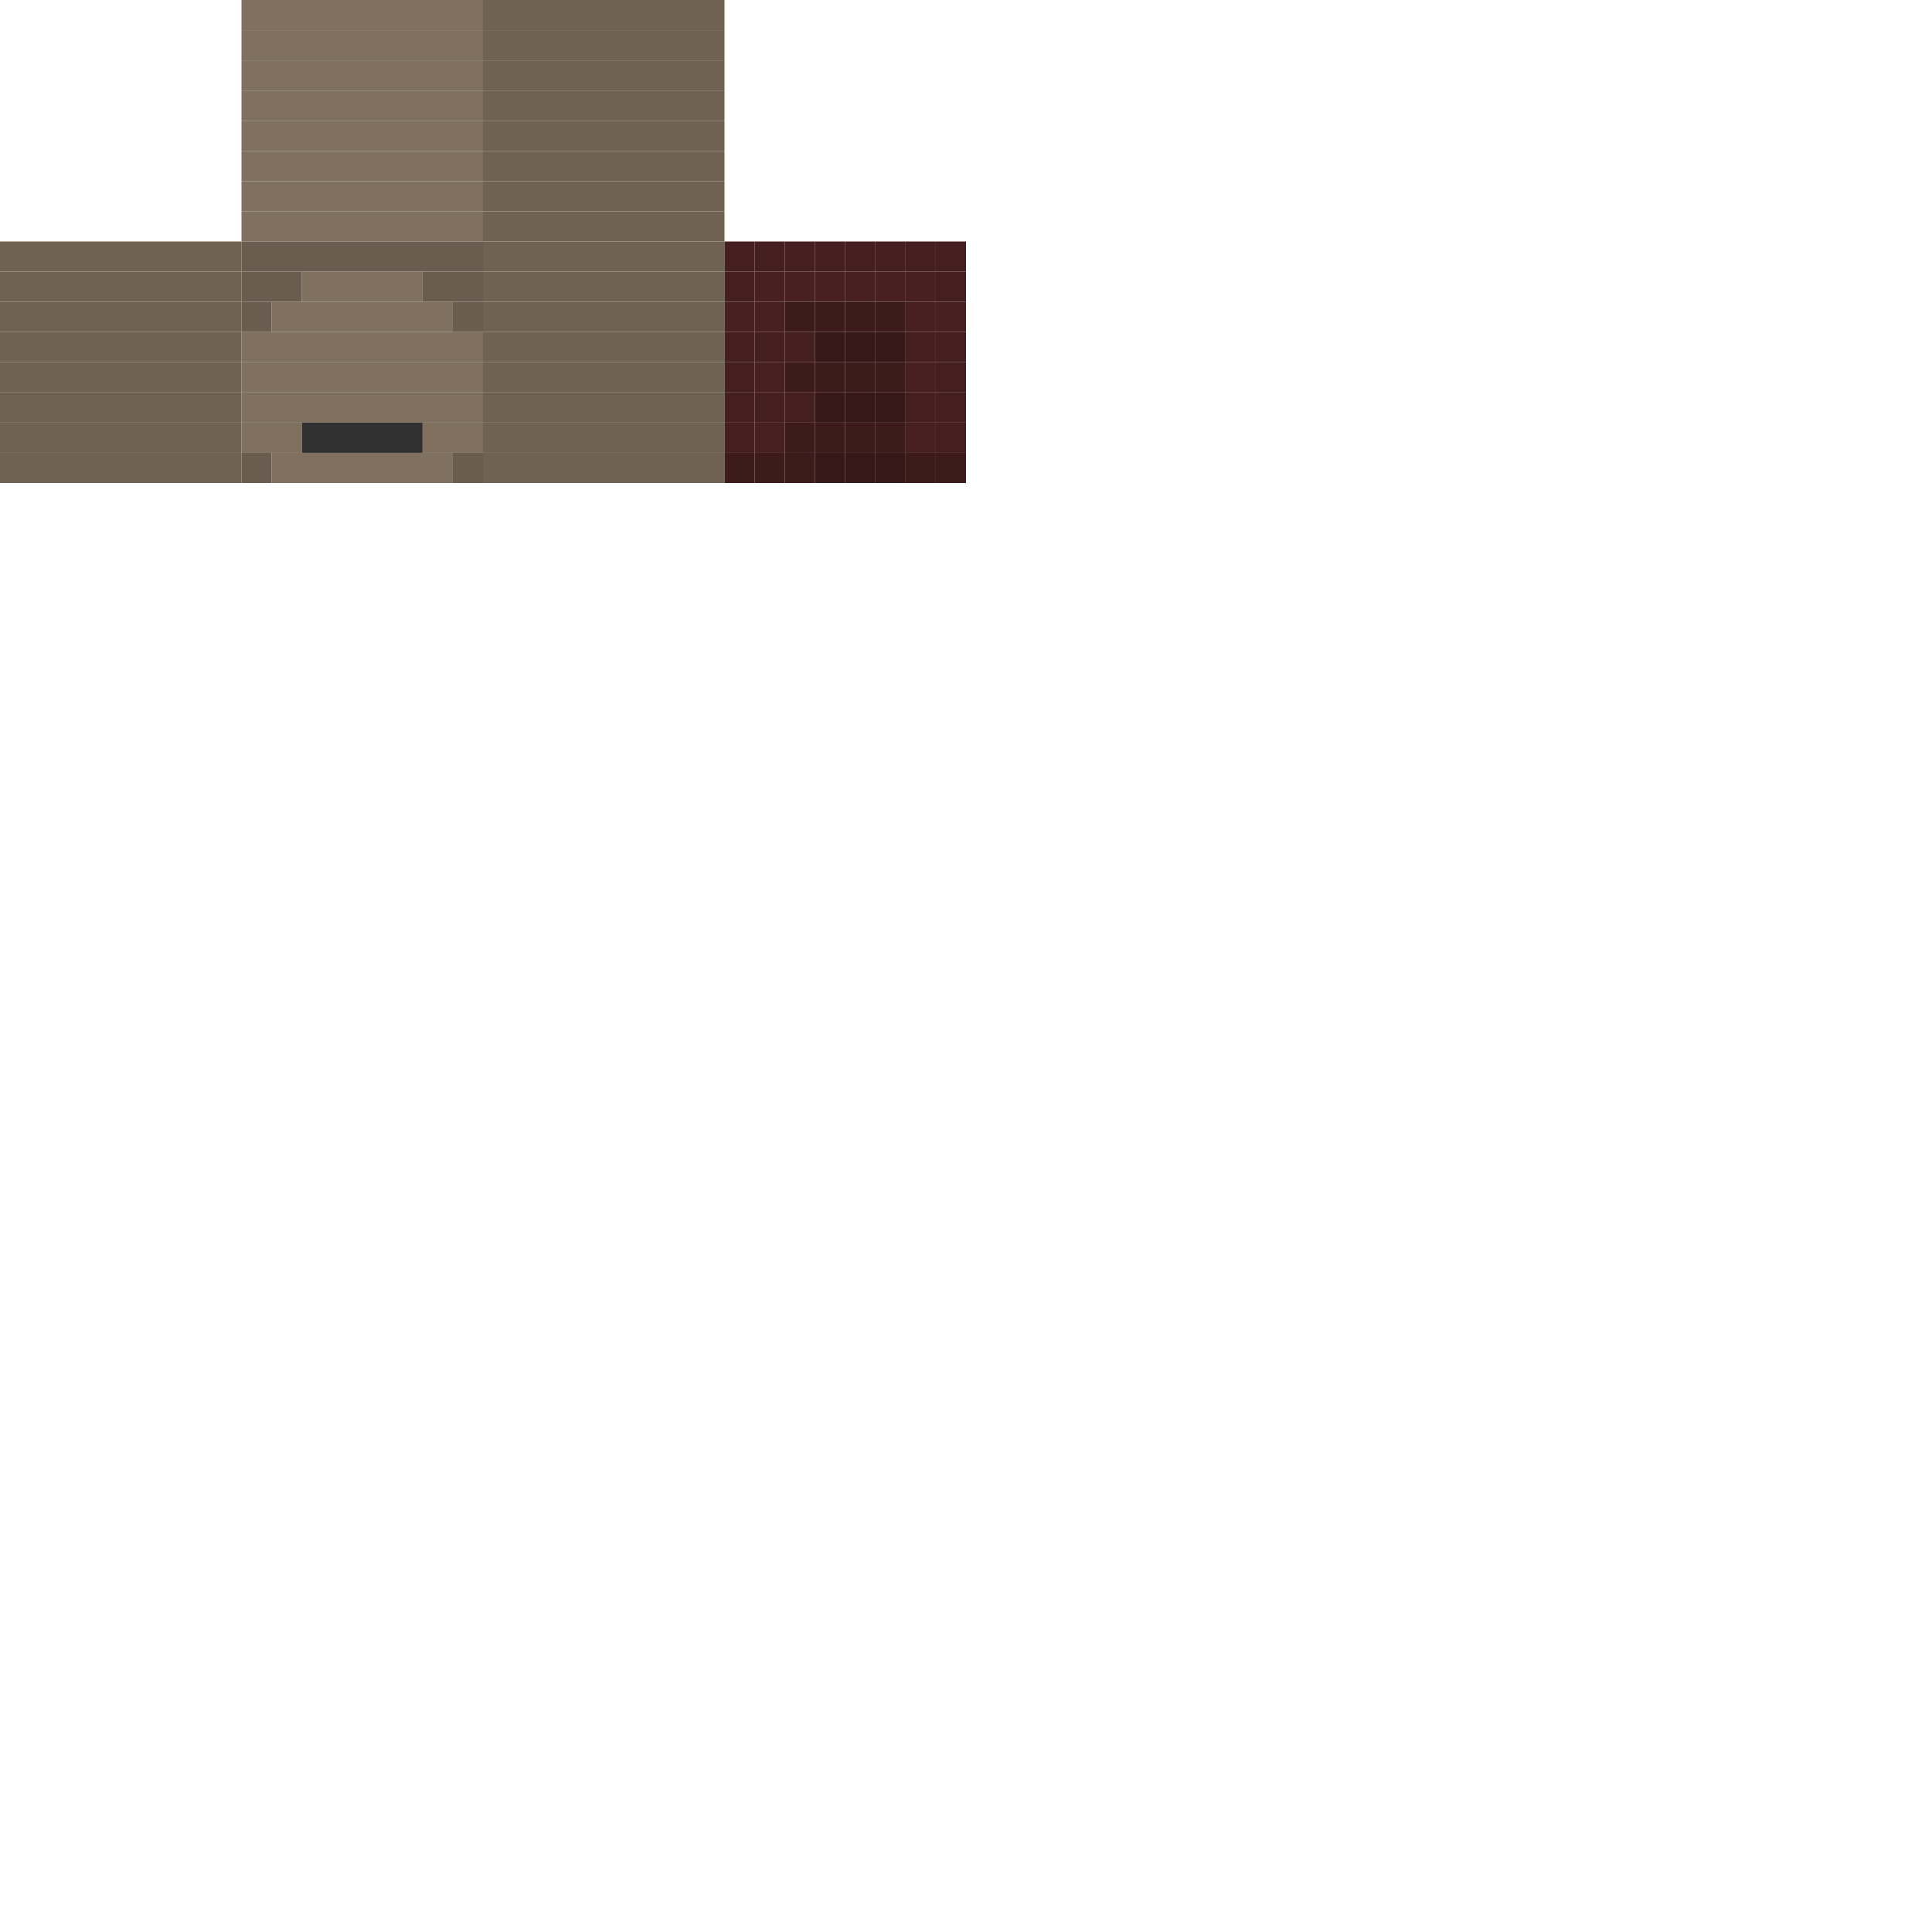
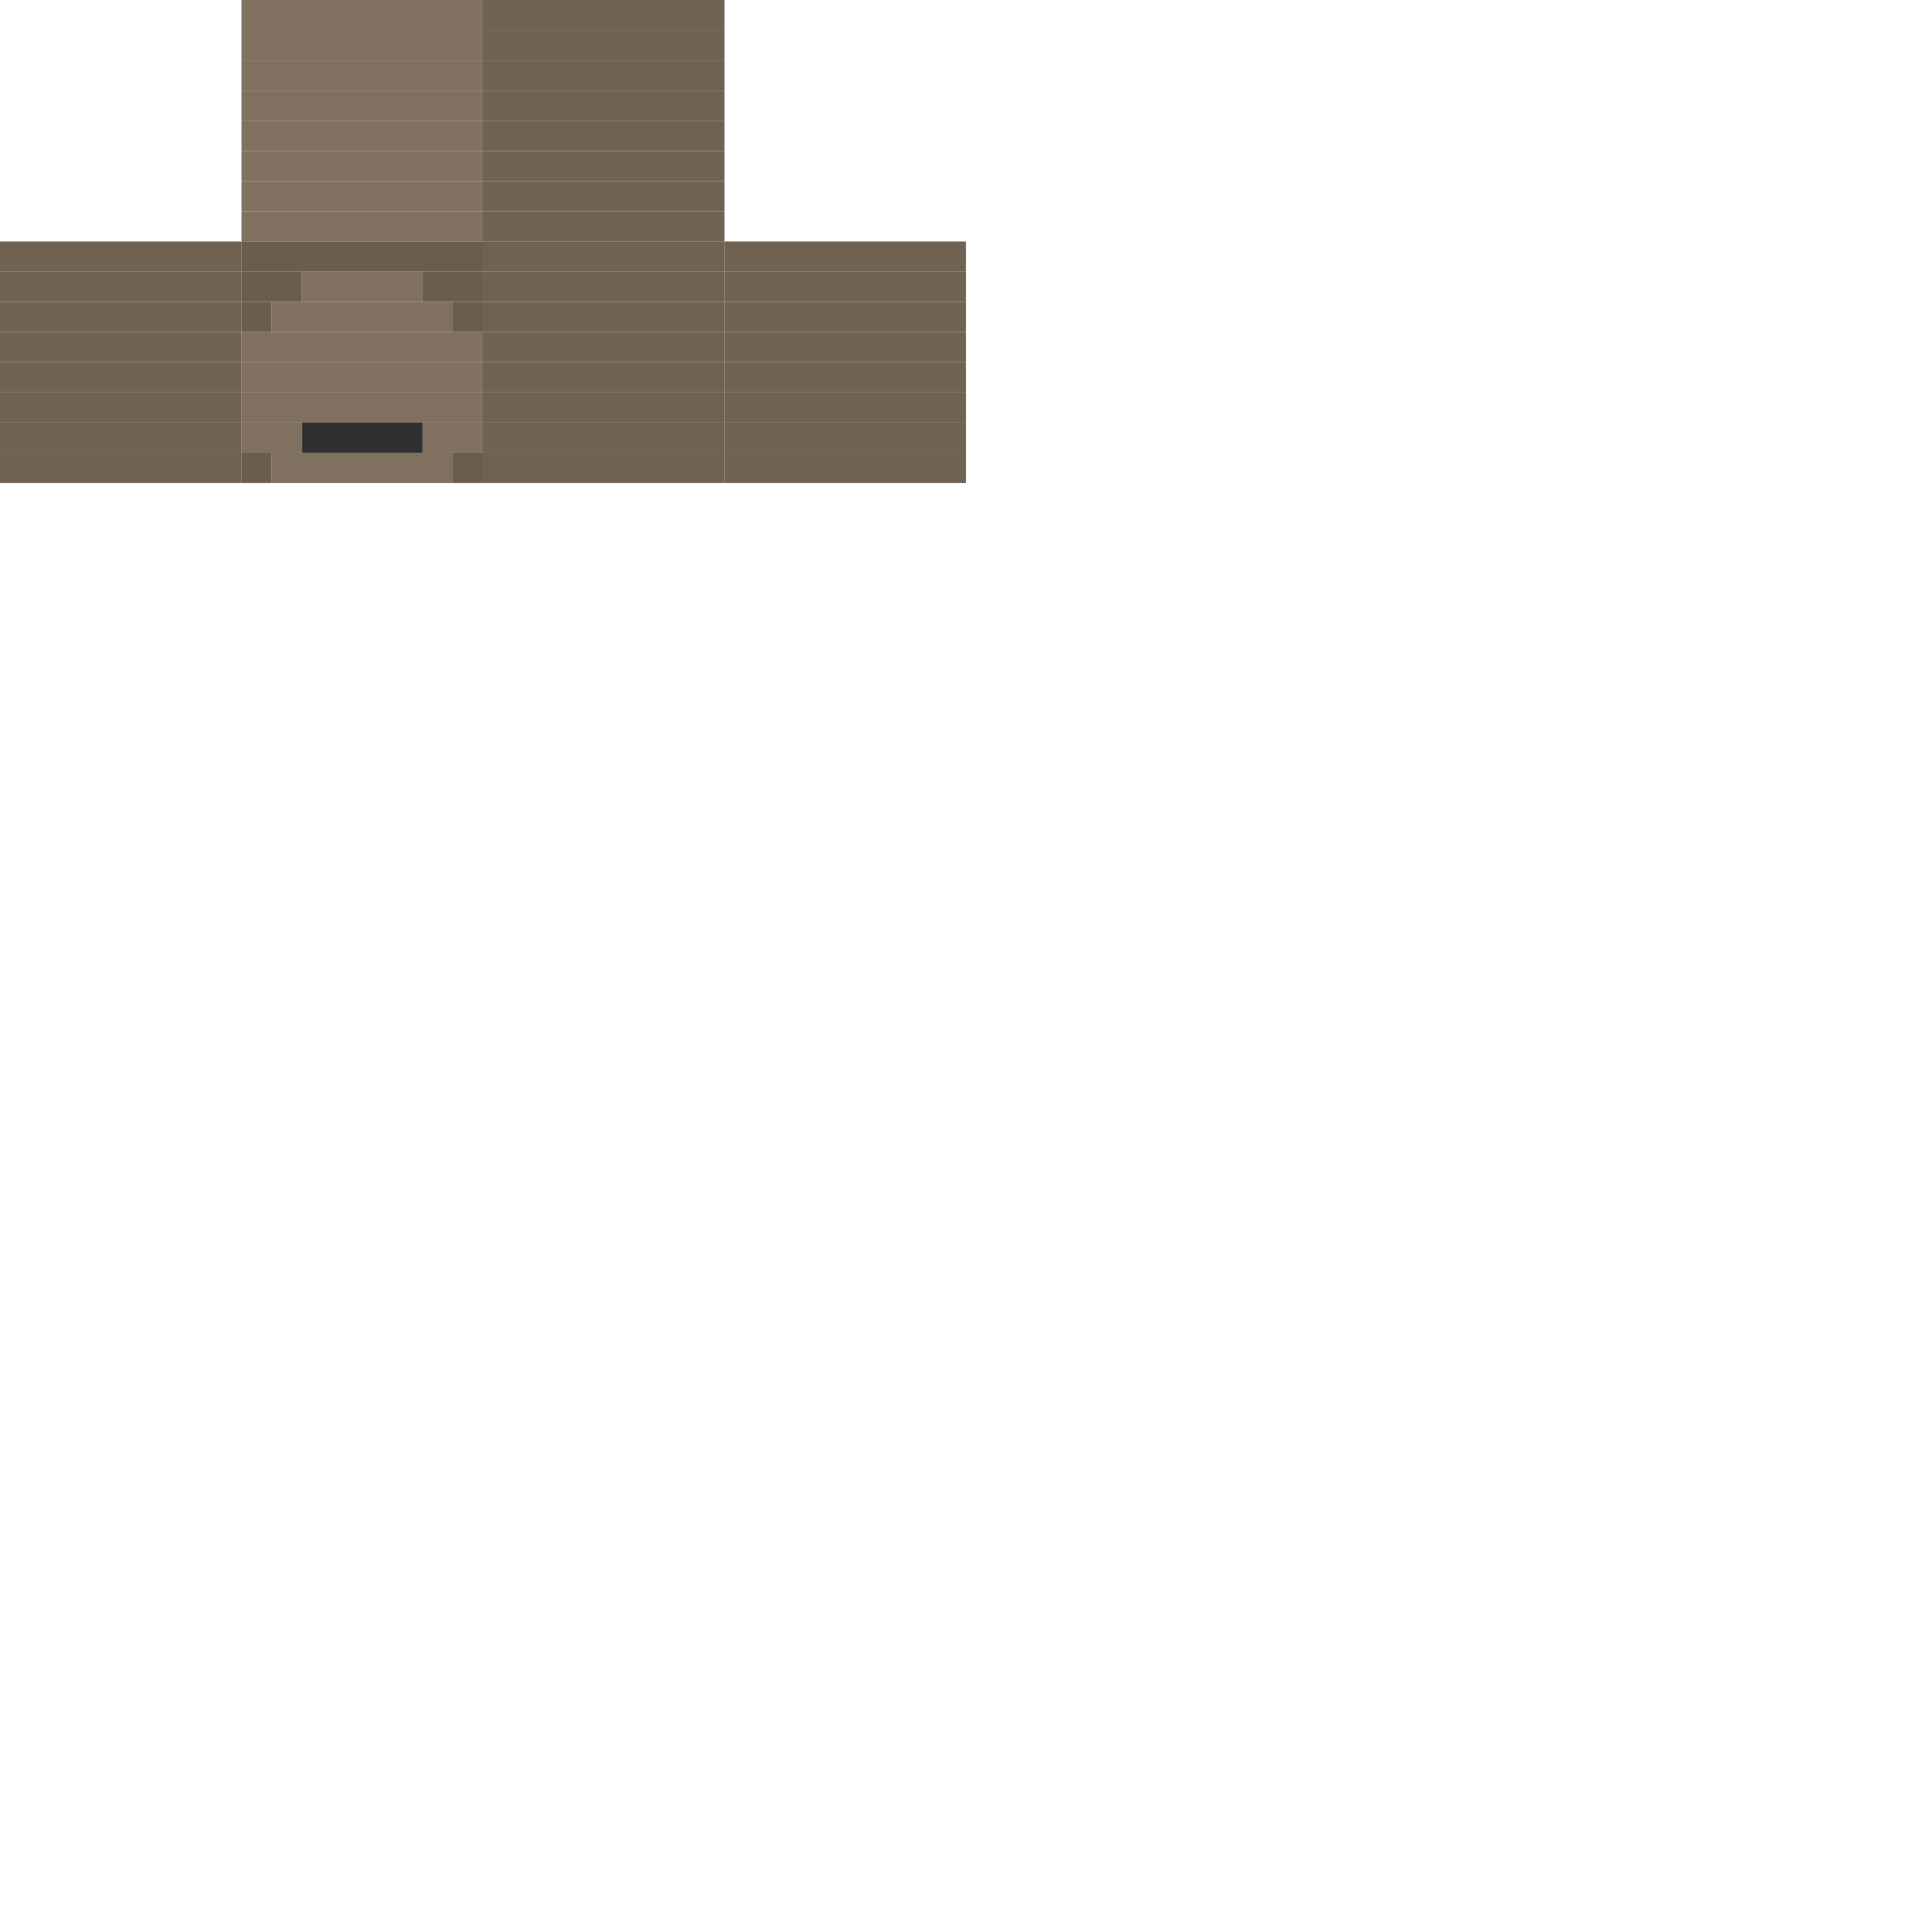
<svg xmlns="http://www.w3.org/2000/svg" width="64" height="64">
  <rect x="8" y="0" width="8" height="1" fill="#80705f" class="colorizable-skin" />
  <rect x="8" y="1" width="8" height="1" fill="#80705f" class="colorizable-skin" />
  <rect x="8" y="2" width="8" height="1" fill="#80705f" class="colorizable-skin" />
  <rect x="8" y="3" width="8" height="1" fill="#80705f" class="colorizable-skin" />
  <rect x="8" y="4" width="8" height="1" fill="#80705f" class="colorizable-skin" />
  <rect x="8" y="5" width="8" height="1" fill="#80705f" class="colorizable-skin" />
  <rect x="8" y="6" width="8" height="1" fill="#80705f" class="colorizable-skin" />
  <rect x="8" y="7" width="8" height="1" fill="#80705f" class="colorizable-skin" />
  <rect x="16" y="0" width="8" height="1" fill="#706253" class="colorizable-skin" />
  <rect x="16" y="1" width="8" height="1" fill="#706253" class="colorizable-skin" />
  <rect x="16" y="2" width="8" height="1" fill="#706253" class="colorizable-skin" />
  <rect x="16" y="3" width="8" height="1" fill="#706253" class="colorizable-skin" />
  <rect x="16" y="4" width="8" height="1" fill="#706253" class="colorizable-skin" />
  <rect x="16" y="5" width="8" height="1" fill="#706253" class="colorizable-skin" />
  <rect x="16" y="6" width="8" height="1" fill="#706253" class="colorizable-skin" />
  <rect x="16" y="7" width="8" height="1" fill="#706253" class="colorizable-skin" />
  <rect x="0" y="8" width="8" height="1" fill="#706253" class="colorizable-skin" />
  <rect x="0" y="9" width="8" height="1" fill="#706253" class="colorizable-skin" />
  <rect x="0" y="10" width="8" height="1" fill="#706253" class="colorizable-skin" />
  <rect x="0" y="11" width="8" height="1" fill="#706253" class="colorizable-skin" />
  <rect x="0" y="12" width="8" height="1" fill="#706253" class="colorizable-skin" />
  <rect x="0" y="13" width="8" height="1" fill="#706253" class="colorizable-skin" />
  <rect x="0" y="14" width="8" height="1" fill="#706253" class="colorizable-skin" />
  <rect x="0" y="15" width="8" height="1" fill="#706253" class="colorizable-skin" />
  <rect x="8" y="8" width="8" height="1" fill="#6a5d50" class="colorizable-skin" />
  <rect x="8" y="9" width="2" height="1" fill="#6a5d50" class="colorizable-skin" />
  <rect x="10" y="9" width="4" height="1" fill="#80705f" class="colorizable-skin" />
  <rect x="14" y="9" width="2" height="1" fill="#6a5d50" class="colorizable-skin" />
  <rect x="8" y="10" width="1" height="1" fill="#6a5d50" class="colorizable-skin" />
  <rect x="9" y="10" width="6" height="1" fill="#80705f" class="colorizable-skin" />
  <rect x="15" y="10" width="1" height="1" fill="#6a5d50" class="colorizable-skin" />
  <rect x="8" y="11" width="8" height="1" fill="#80705f" class="colorizable-skin" />
  <rect x="8" y="12" width="8" height="1" fill="#80705f" class="colorizable-skin" />
  <rect x="8" y="13" width="8" height="1" fill="#80705f" class="colorizable-skin" />
  <rect x="8" y="14" width="2" height="1" fill="#80705f" class="colorizable-skin" />
  <rect x="10" y="14" width="4" height="1" fill="#303030" />
  <rect x="14" y="14" width="2" height="1" fill="#80705f" class="colorizable-skin" />
  <rect x="8" y="15" width="1" height="1" fill="#6a5d50" class="colorizable-skin" />
  <rect x="9" y="15" width="6" height="1" fill="#80705f" class="colorizable-skin" />
  <rect x="15" y="15" width="1" height="1" fill="#6a5d50" class="colorizable-skin" />
  <rect x="16" y="8" width="8" height="1" fill="#706253" class="colorizable-skin" />
  <rect x="16" y="9" width="8" height="1" fill="#706253" class="colorizable-skin" />
  <rect x="16" y="10" width="8" height="1" fill="#706253" class="colorizable-skin" />
  <rect x="16" y="11" width="8" height="1" fill="#706253" class="colorizable-skin" />
  <rect x="16" y="12" width="8" height="1" fill="#706253" class="colorizable-skin" />
  <rect x="16" y="13" width="8" height="1" fill="#706253" class="colorizable-skin" />
  <rect x="16" y="14" width="8" height="1" fill="#706253" class="colorizable-skin" />
  <rect x="16" y="15" width="8" height="1" fill="#706253" class="colorizable-skin" />
-   <rect x="24" y="8" width="1" height="1" fill="#451f1f" class="colorizable-skin" />
-   <rect x="25" y="8" width="1" height="1" fill="#451f1f" class="colorizable-skin" />
-   <rect x="26" y="8" width="1" height="1" fill="#451f1f" class="colorizable-skin" />
-   <rect x="27" y="8" width="1" height="1" fill="#451f1f" class="colorizable-skin" />
-   <rect x="28" y="8" width="1" height="1" fill="#451f1f" class="colorizable-skin" />
-   <rect x="29" y="8" width="1" height="1" fill="#451f1f" class="colorizable-skin" />
-   <rect x="30" y="8" width="1" height="1" fill="#451f1f" class="colorizable-skin" />
-   <rect x="31" y="8" width="1" height="1" fill="#451f1f" class="colorizable-skin" />
-   <rect x="24" y="9" width="1" height="1" fill="#451f1f" class="colorizable-skin" />
-   <rect x="25" y="9" width="1" height="1" fill="#482020" class="colorizable-skin" />
-   <rect x="26" y="9" width="1" height="1" fill="#482020" class="colorizable-skin" />
-   <rect x="27" y="9" width="1" height="1" fill="#482020" class="colorizable-skin" />
-   <rect x="28" y="9" width="1" height="1" fill="#482020" class="colorizable-skin" />
-   <rect x="29" y="9" width="1" height="1" fill="#482020" class="colorizable-skin" />
-   <rect x="30" y="9" width="1" height="1" fill="#482020" class="colorizable-skin" />
-   <rect x="31" y="9" width="1" height="1" fill="#451f1f" class="colorizable-skin" />
-   <rect x="24" y="10" width="1" height="1" fill="#482020" class="colorizable-skin" />
-   <rect x="25" y="10" width="1" height="1" fill="#482020" class="colorizable-skin" />
-   <rect x="26" y="10" width="1" height="1" fill="#3d1b1b" class="colorizable-skin" />
-   <rect x="27" y="10" width="1" height="1" fill="#3d1b1b" class="colorizable-skin" />
-   <rect x="28" y="10" width="1" height="1" fill="#3d1b1b" class="colorizable-skin" />
-   <rect x="29" y="10" width="1" height="1" fill="#3d1b1b" class="colorizable-skin" />
-   <rect x="30" y="10" width="1" height="1" fill="#482020" class="colorizable-skin" />
-   <rect x="31" y="10" width="1" height="1" fill="#482020" class="colorizable-skin" />
-   <rect x="24" y="11" width="1" height="1" fill="#451f1f" class="colorizable-skin" />
-   <rect x="25" y="11" width="1" height="1" fill="#451f1f" class="colorizable-skin" />
-   <rect x="26" y="11" width="1" height="1" fill="#451f1f" class="colorizable-skin" />
-   <rect x="27" y="11" width="1" height="1" fill="#361818" class="colorizable-skin" />
-   <rect x="28" y="11" width="1" height="1" fill="#361818" class="colorizable-skin" />
-   <rect x="29" y="11" width="1" height="1" fill="#361818" class="colorizable-skin" />
-   <rect x="30" y="11" width="1" height="1" fill="#451f1f" class="colorizable-skin" />
-   <rect x="31" y="11" width="1" height="1" fill="#451f1f" class="colorizable-skin" />
-   <rect x="24" y="12" width="1" height="1" fill="#451f1f" class="colorizable-skin" />
-   <rect x="25" y="12" width="1" height="1" fill="#482020" class="colorizable-skin" />
-   <rect x="26" y="12" width="1" height="1" fill="#3d1b1b" class="colorizable-skin" />
-   <rect x="27" y="12" width="1" height="1" fill="#3d1b1b" class="colorizable-skin" />
-   <rect x="28" y="12" width="1" height="1" fill="#3d1b1b" class="colorizable-skin" />
-   <rect x="29" y="12" width="1" height="1" fill="#3d1b1b" class="colorizable-skin" />
-   <rect x="30" y="12" width="1" height="1" fill="#482020" class="colorizable-skin" />
-   <rect x="31" y="12" width="1" height="1" fill="#451f1f" class="colorizable-skin" />
-   <rect x="24" y="13" width="1" height="1" fill="#451f1f" class="colorizable-skin" />
-   <rect x="25" y="13" width="1" height="1" fill="#451f1f" class="colorizable-skin" />
-   <rect x="26" y="13" width="1" height="1" fill="#451f1f" class="colorizable-skin" />
-   <rect x="27" y="13" width="1" height="1" fill="#361818" class="colorizable-skin" />
-   <rect x="28" y="13" width="1" height="1" fill="#361818" class="colorizable-skin" />
-   <rect x="29" y="13" width="1" height="1" fill="#361818" class="colorizable-skin" />
-   <rect x="30" y="13" width="1" height="1" fill="#451f1f" class="colorizable-skin" />
-   <rect x="31" y="13" width="1" height="1" fill="#451f1f" class="colorizable-skin" />
-   <rect x="24" y="14" width="1" height="1" fill="#451f1f" class="colorizable-skin" />
-   <rect x="25" y="14" width="1" height="1" fill="#482020" class="colorizable-skin" />
-   <rect x="26" y="14" width="1" height="1" fill="#3d1b1b" class="colorizable-skin" />
-   <rect x="27" y="14" width="1" height="1" fill="#3d1b1b" class="colorizable-skin" />
-   <rect x="28" y="14" width="1" height="1" fill="#3d1b1b" class="colorizable-skin" />
-   <rect x="29" y="14" width="1" height="1" fill="#3d1b1b" class="colorizable-skin" />
-   <rect x="30" y="14" width="1" height="1" fill="#482020" class="colorizable-skin" />
-   <rect x="31" y="14" width="1" height="1" fill="#451f1f" class="colorizable-skin" />
-   <rect x="24" y="15" width="1" height="1" fill="#3d1b1b" class="colorizable-skin" />
-   <rect x="25" y="15" width="1" height="1" fill="#3d1b1b" class="colorizable-skin" />
-   <rect x="26" y="15" width="1" height="1" fill="#3d1b1b" class="colorizable-skin" />
-   <rect x="27" y="15" width="1" height="1" fill="#361818" class="colorizable-skin" />
-   <rect x="28" y="15" width="1" height="1" fill="#361818" class="colorizable-skin" />
-   <rect x="29" y="15" width="1" height="1" fill="#361818" class="colorizable-skin" />
-   <rect x="30" y="15" width="1" height="1" fill="#3d1b1b" class="colorizable-skin" />
-   <rect x="31" y="15" width="1" height="1" fill="#3d1b1b" class="colorizable-skin" />
+   <rect x="24" y="8" width="8" height="1" fill="#706253" class="colorizable-skin" />
+   <rect x="24" y="9" width="8" height="1" fill="#706253" class="colorizable-skin" />
+   <rect x="24" y="10" width="8" height="1" fill="#706253" class="colorizable-skin" />
+   <rect x="24" y="11" width="8" height="1" fill="#706253" class="colorizable-skin" />
+   <rect x="24" y="12" width="8" height="1" fill="#706253" class="colorizable-skin" />
+   <rect x="24" y="13" width="8" height="1" fill="#706253" class="colorizable-skin" />
+   <rect x="24" y="14" width="8" height="1" fill="#706253" class="colorizable-skin" />
+   <rect x="24" y="15" width="8" height="1" fill="#706253" class="colorizable-skin" />
</svg>
